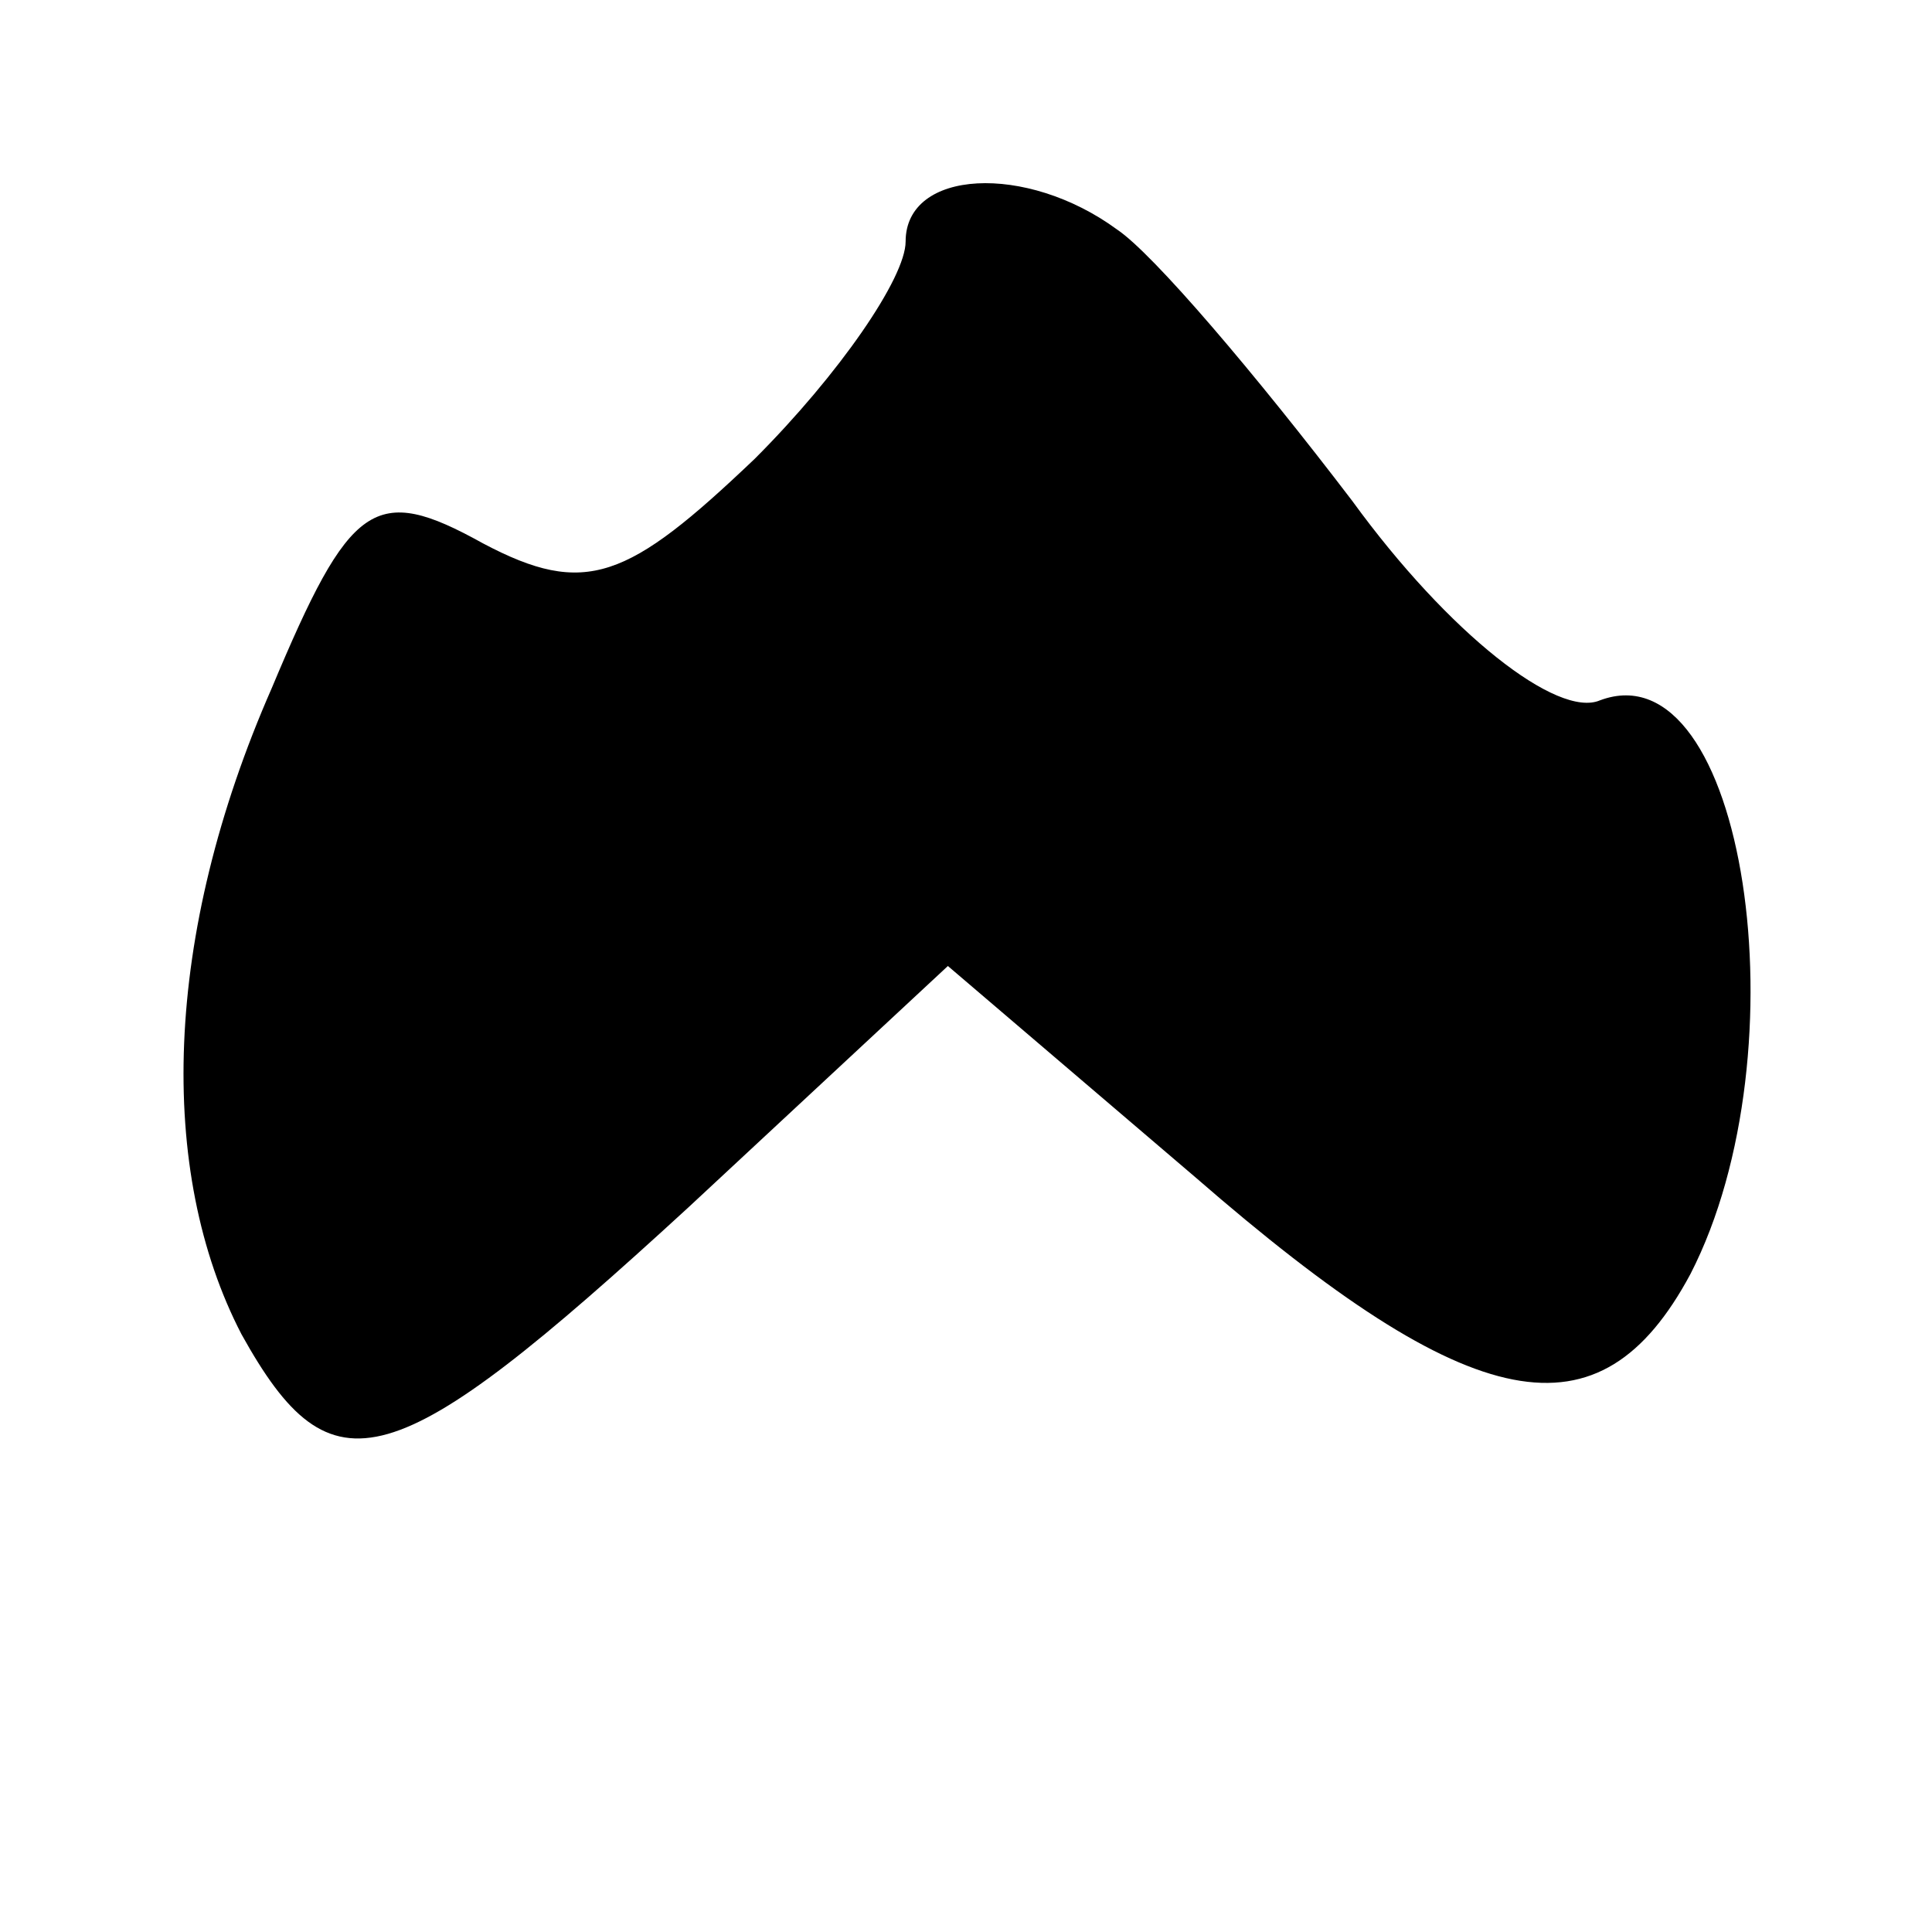
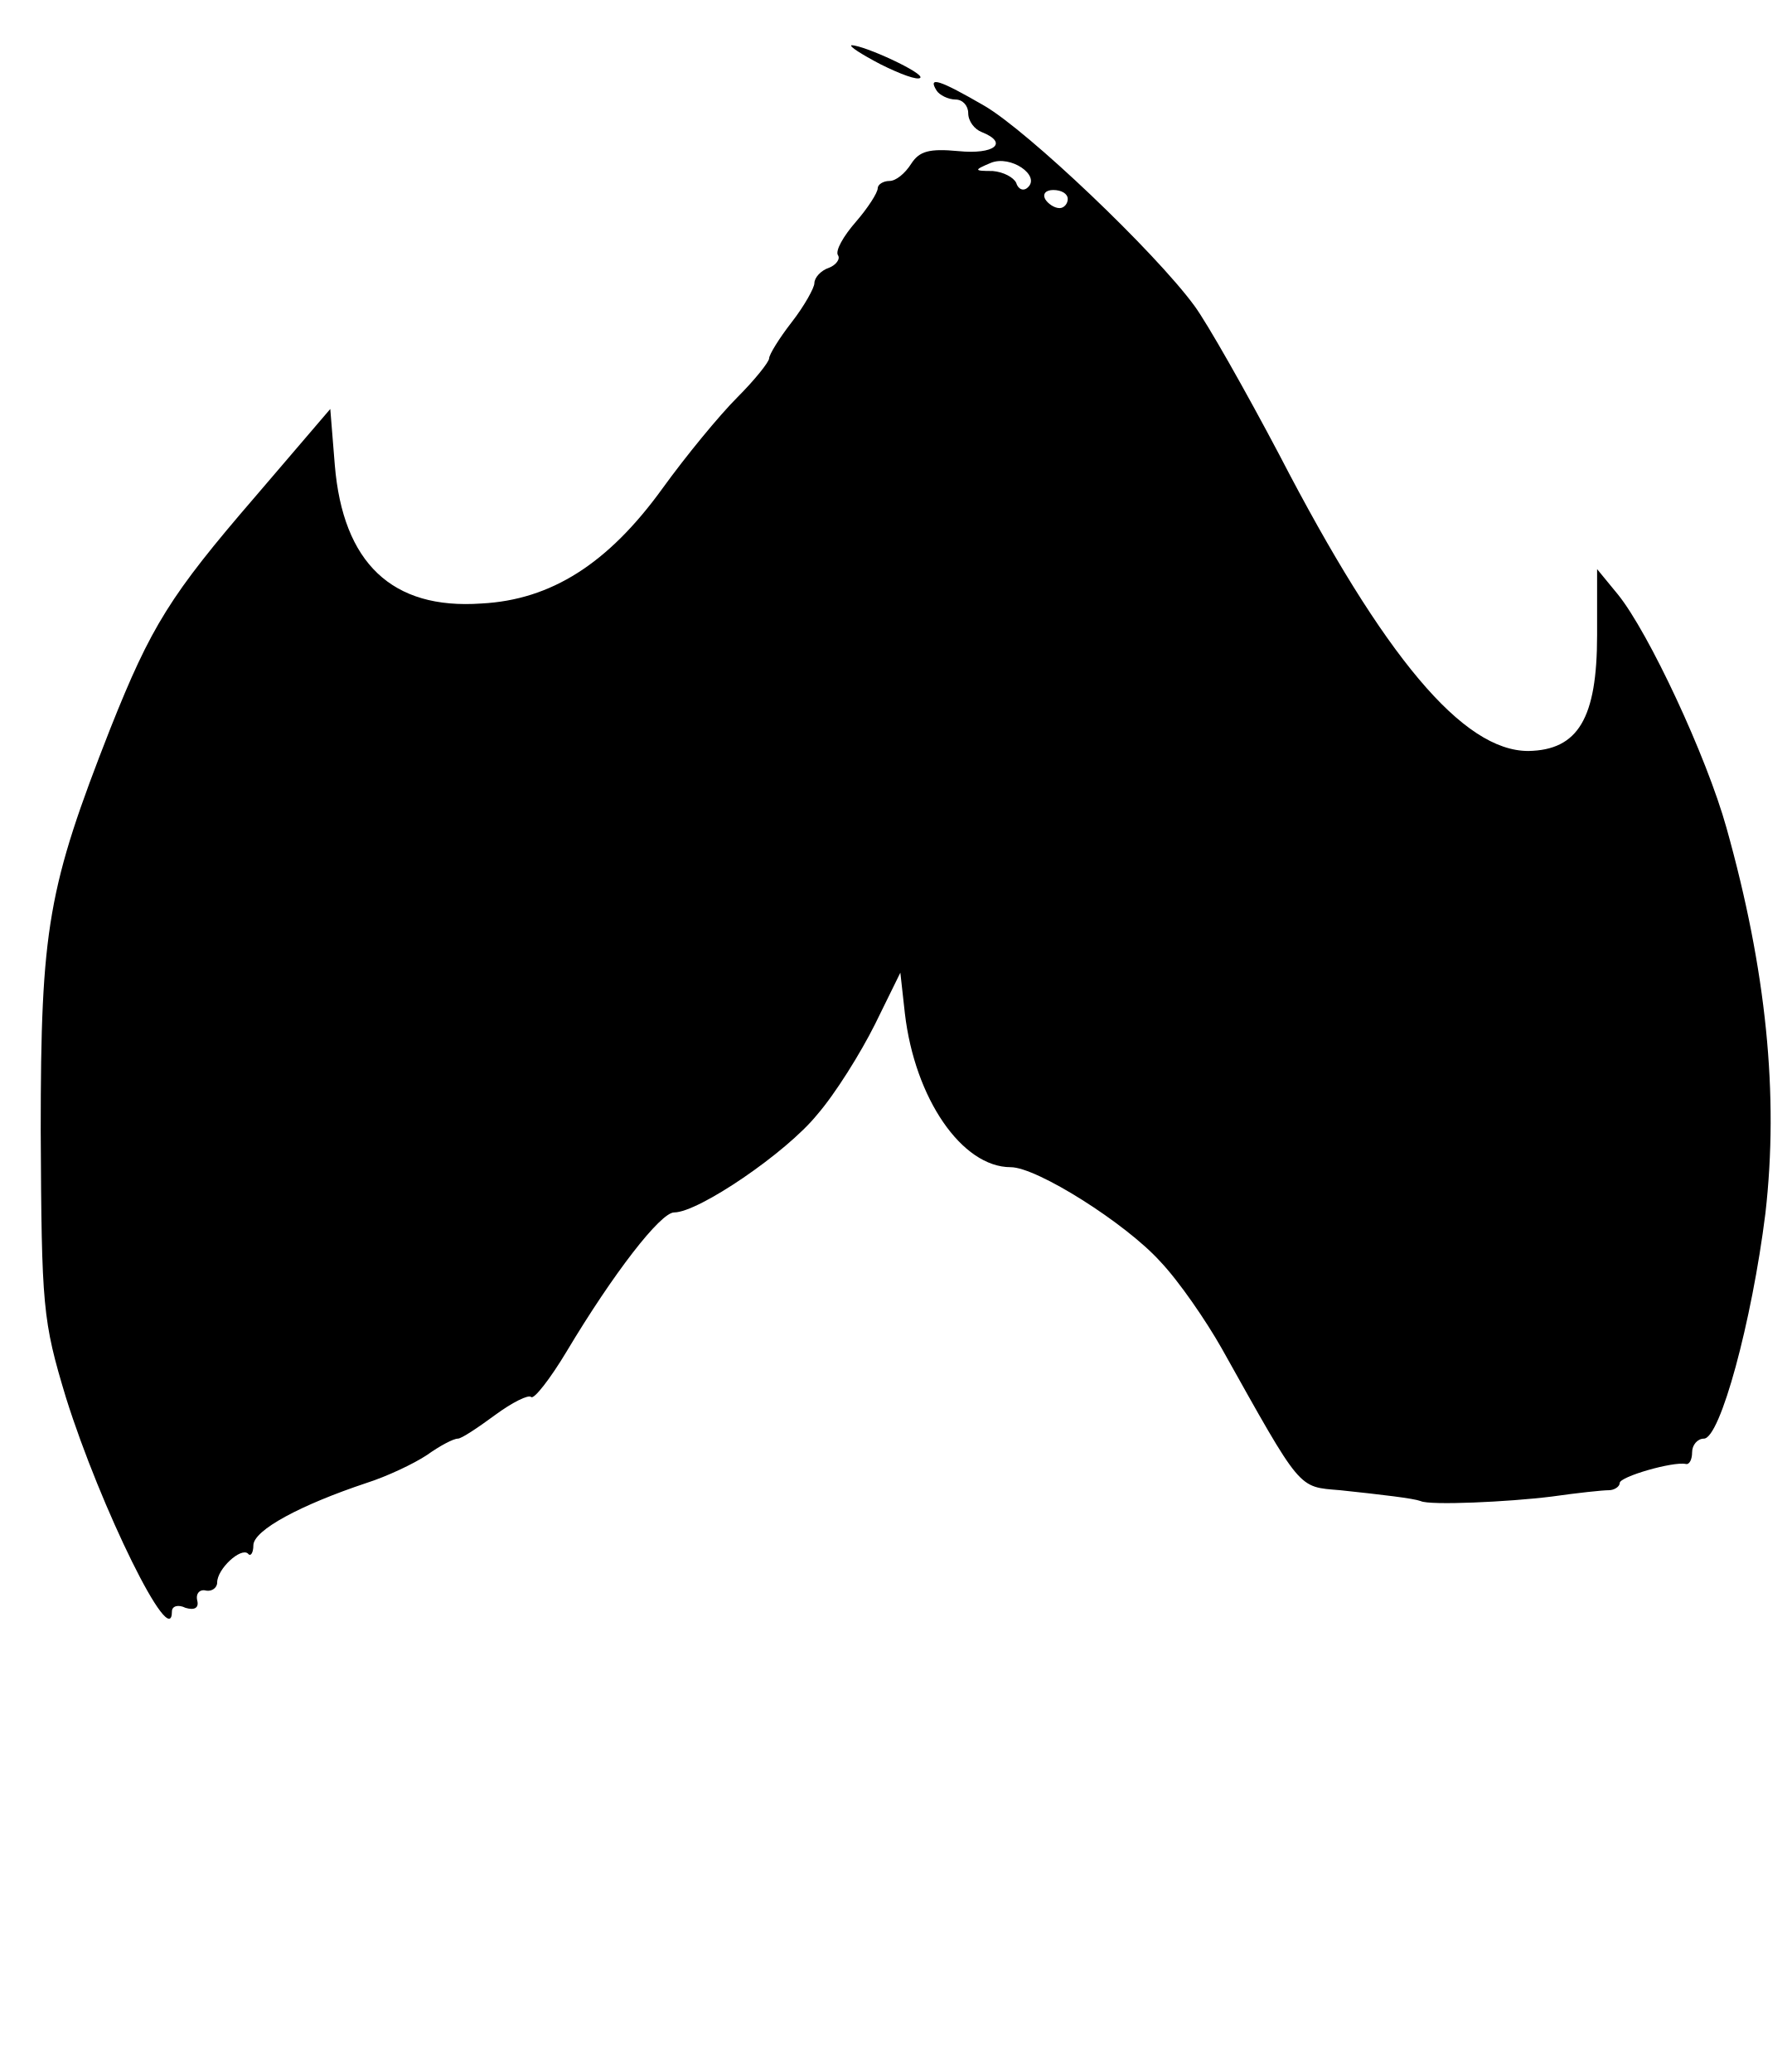
- <svg xmlns="http://www.w3.org/2000/svg" version="1.0" width="32pt" height="32pt" viewBox="0 0 32 32" preserveAspectRatio="xMidYMid meet">
-   <g transform="translate(0,32) scale(0.1,-0.1)" fill="#000000" stroke="none">
-     <path d="M150 280 c0 -6 -11 -22 -25 -36 -21 -20 -28 -23 -45 -14 -18 10 -22 7 -35 -24 -18 -41 -19 -80 -5 -107 15 -27 25 -24 74 21 l43 40 41 -35 c46 -40 67 -44 82 -16 19 37 9 104 -15 95 -7 -3 -25 11 -41 33 -16 21 -33 41 -39 45 -15 11 -35 10 -35 -2z" />
+ <svg xmlns="http://www.w3.org/2000/svg" version="1.0" width="198pt" height="229pt" viewBox="0 0 198 229" preserveAspectRatio="xMidYMid meet">
+   <g transform="translate(0,229) scale(0.1,-0.1)" fill="#000000" stroke="none">
+     <path d="M973 2219 c22 -11 41 -18 44 -15 5 5 -62 36 -76 36 -3 -1 11 -10 32 -21z" />
+     <path d="M1035 2190 c3 -5 13 -10 21 -10 8 0 14 -7 14 -15 0 -9 7 -18 15 -21 30 -12 14 -25 -26 -21 -32 3 -43 0 -52 -14 -7 -11 -17 -19 -24 -19 -7 0 -13 -4 -13 -8 0 -5 -11 -22 -24 -37 -14 -16 -23 -32 -20 -37 3 -4 -2 -11 -10 -14 -9 -3 -16 -11 -16 -17 0 -5 -11 -25 -25 -43 -14 -18 -25 -36 -25 -40 0 -4 -16 -24 -35 -43 -20 -20 -57 -65 -83 -101 -60 -83 -123 -123 -200 -127 -99 -7 -153 45 -162 153 l-5 62 -83 -97 c-94 -109 -115 -143 -160 -256 -69 -176 -77 -220 -77 -445 1 -195 2 -209 28 -295 38 -121 117 -282 117 -236 0 6 7 8 15 4 10 -3 15 0 13 8 -2 8 3 13 10 11 6 -1 12 3 12 9 0 15 26 39 34 32 3 -4 6 1 6 9 0 17 53 45 125 69 22 7 52 21 67 31 14 10 29 18 34 18 4 0 22 12 41 26 19 14 37 23 40 20 3 -3 21 20 39 50 52 87 104 154 119 154 27 0 124 66 158 108 20 23 48 68 64 100 l28 57 5 -45 c11 -94 63 -170 117 -170 29 0 127 -62 165 -104 21 -22 51 -66 68 -96 89 -159 84 -153 131 -157 47 -5 81 -9 89 -12 10 -5 97 -1 145 5 28 4 56 7 63 7 6 0 12 4 12 8 0 7 59 24 73 21 4 -1 7 5 7 13 0 8 6 15 13 15 18 0 53 129 68 249 15 131 1 269 -43 426 -22 79 -86 216 -120 258 l-23 28 0 -73 c0 -92 -21 -127 -76 -128 -72 0 -159 103 -275 327 -38 72 -80 146 -94 165 -44 60 -184 193 -232 221 -50 29 -63 33 -53 17z m101 -107 c-5 -5 -11 -2 -13 5 -3 6 -14 12 -26 13 -21 0 -21 1 -2 9 22 9 55 -14 41 -27z m44 -13 c0 -5 -4 -10 -9 -10 -6 0 -13 5 -16 10 -3 6 1 10 9 10 9 0 16 -4 16 -10z" />
  </g>
</svg>
